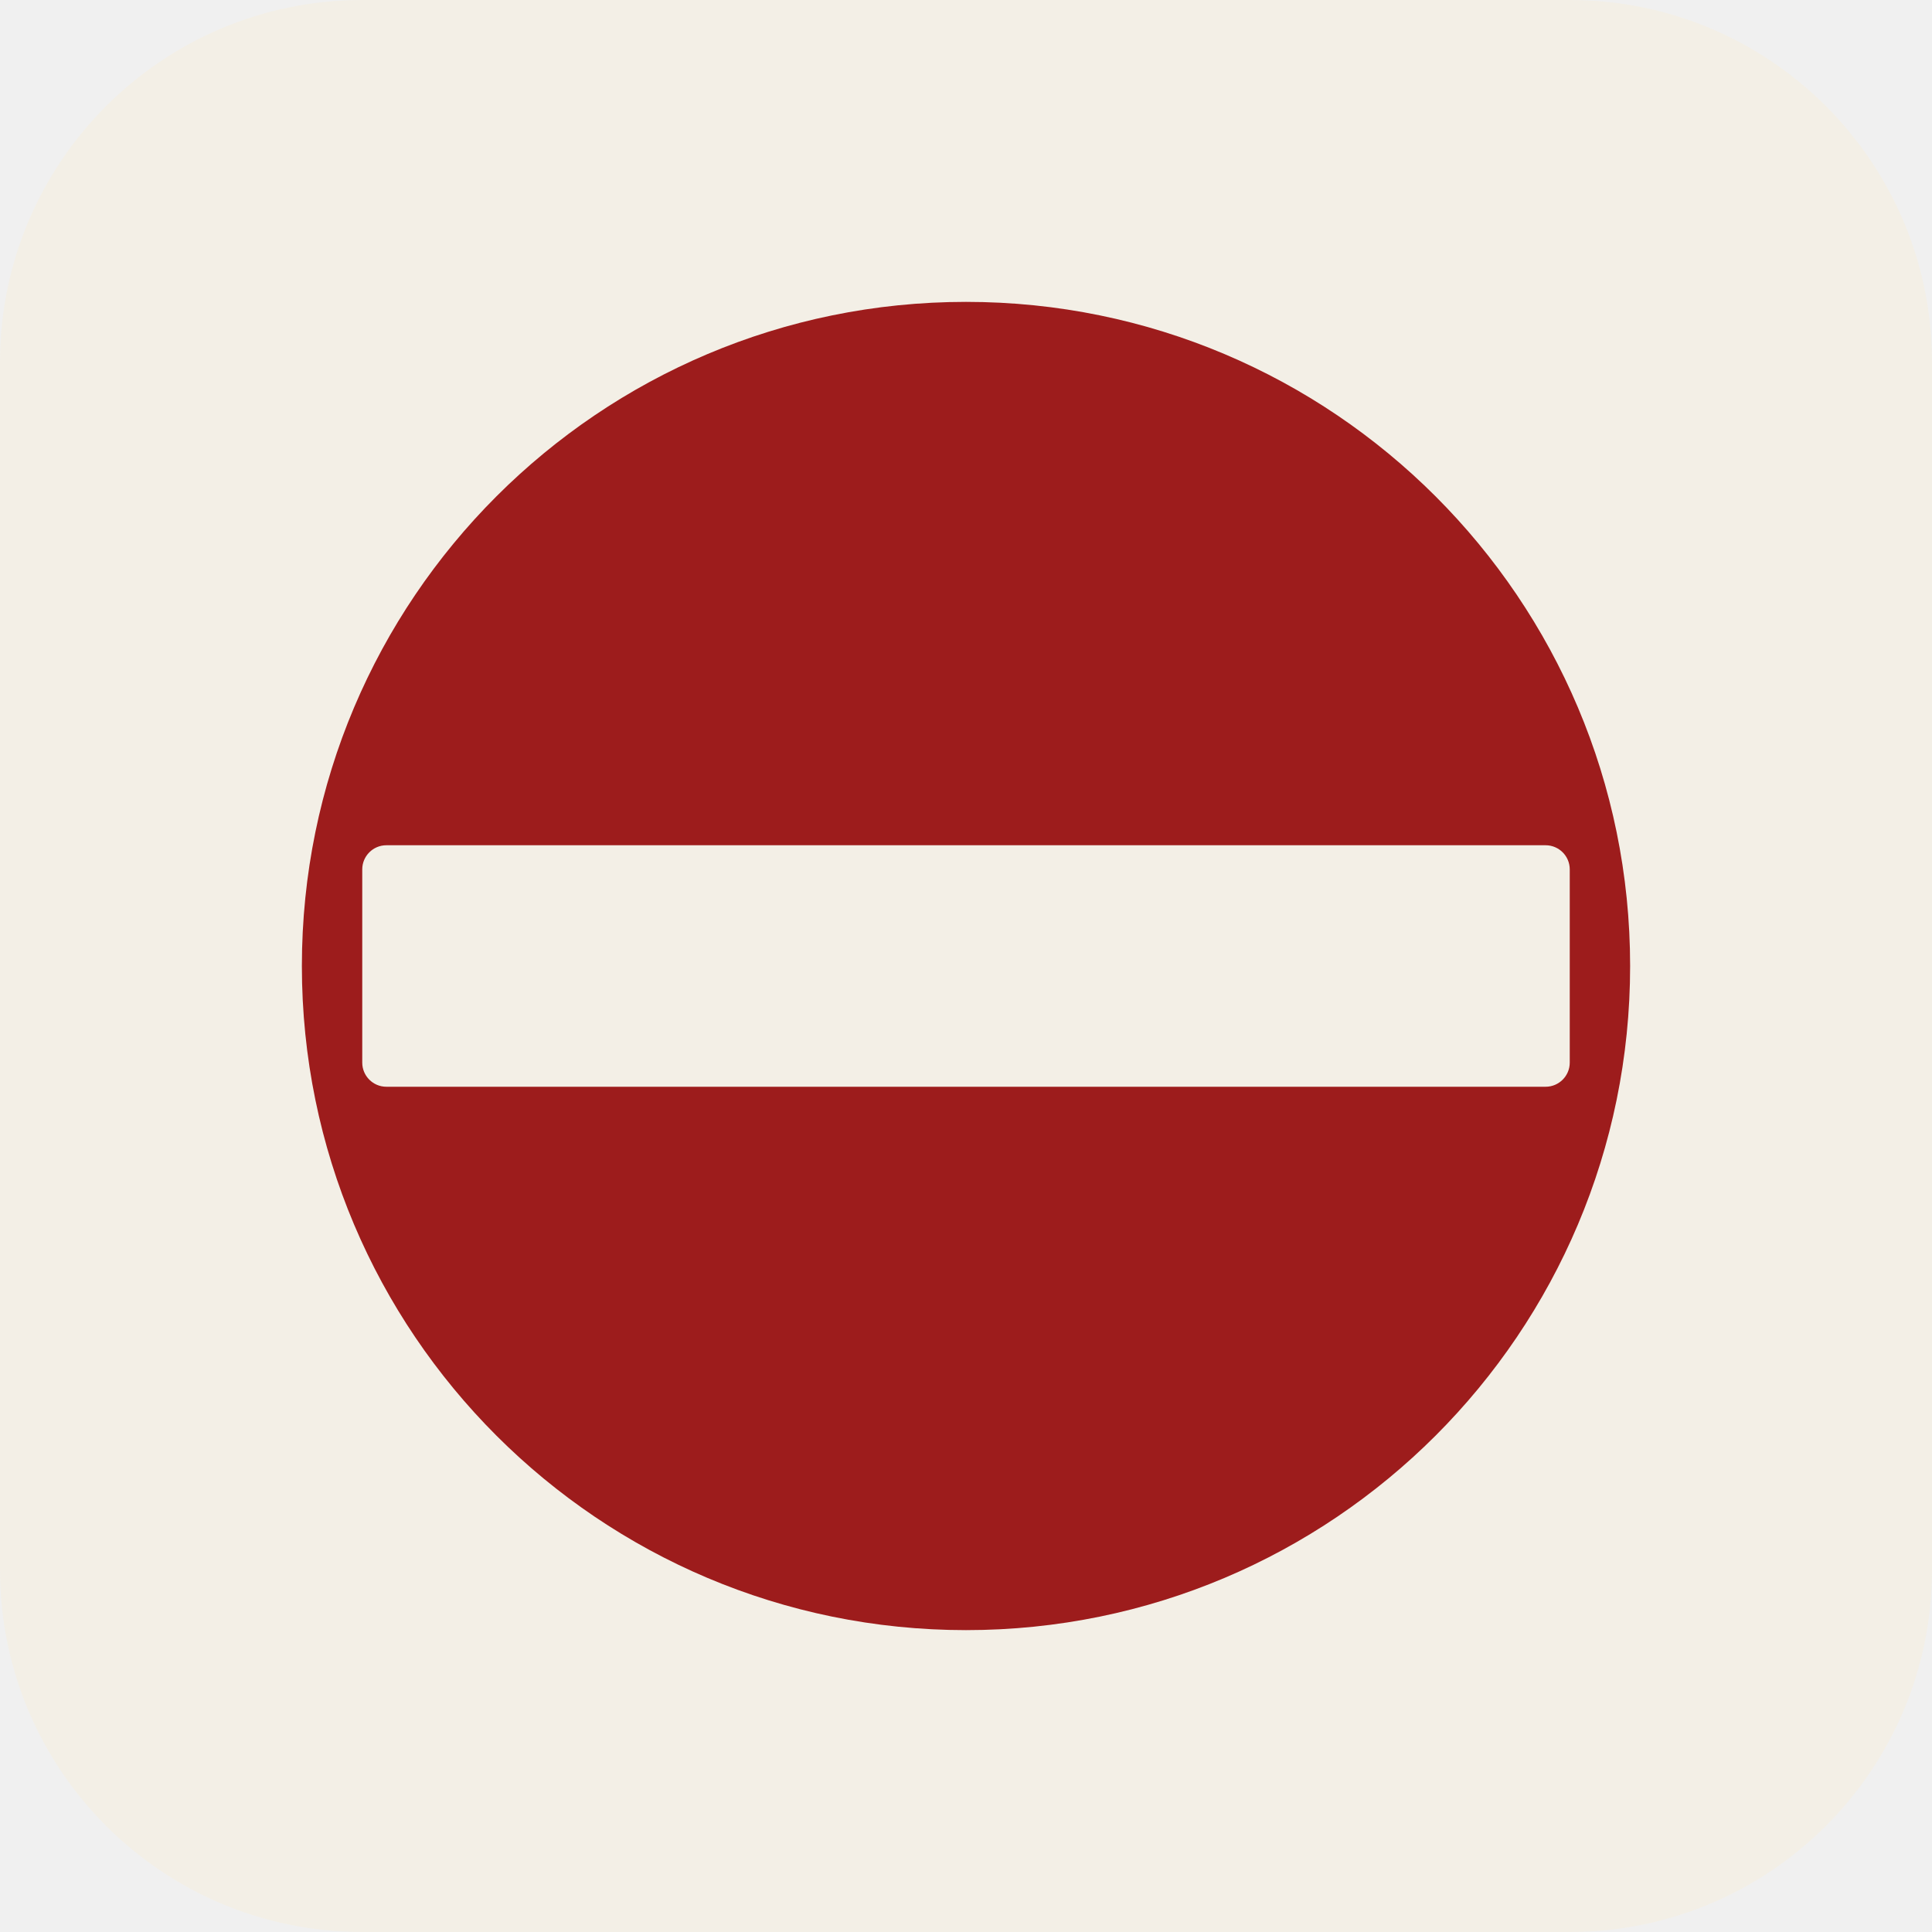
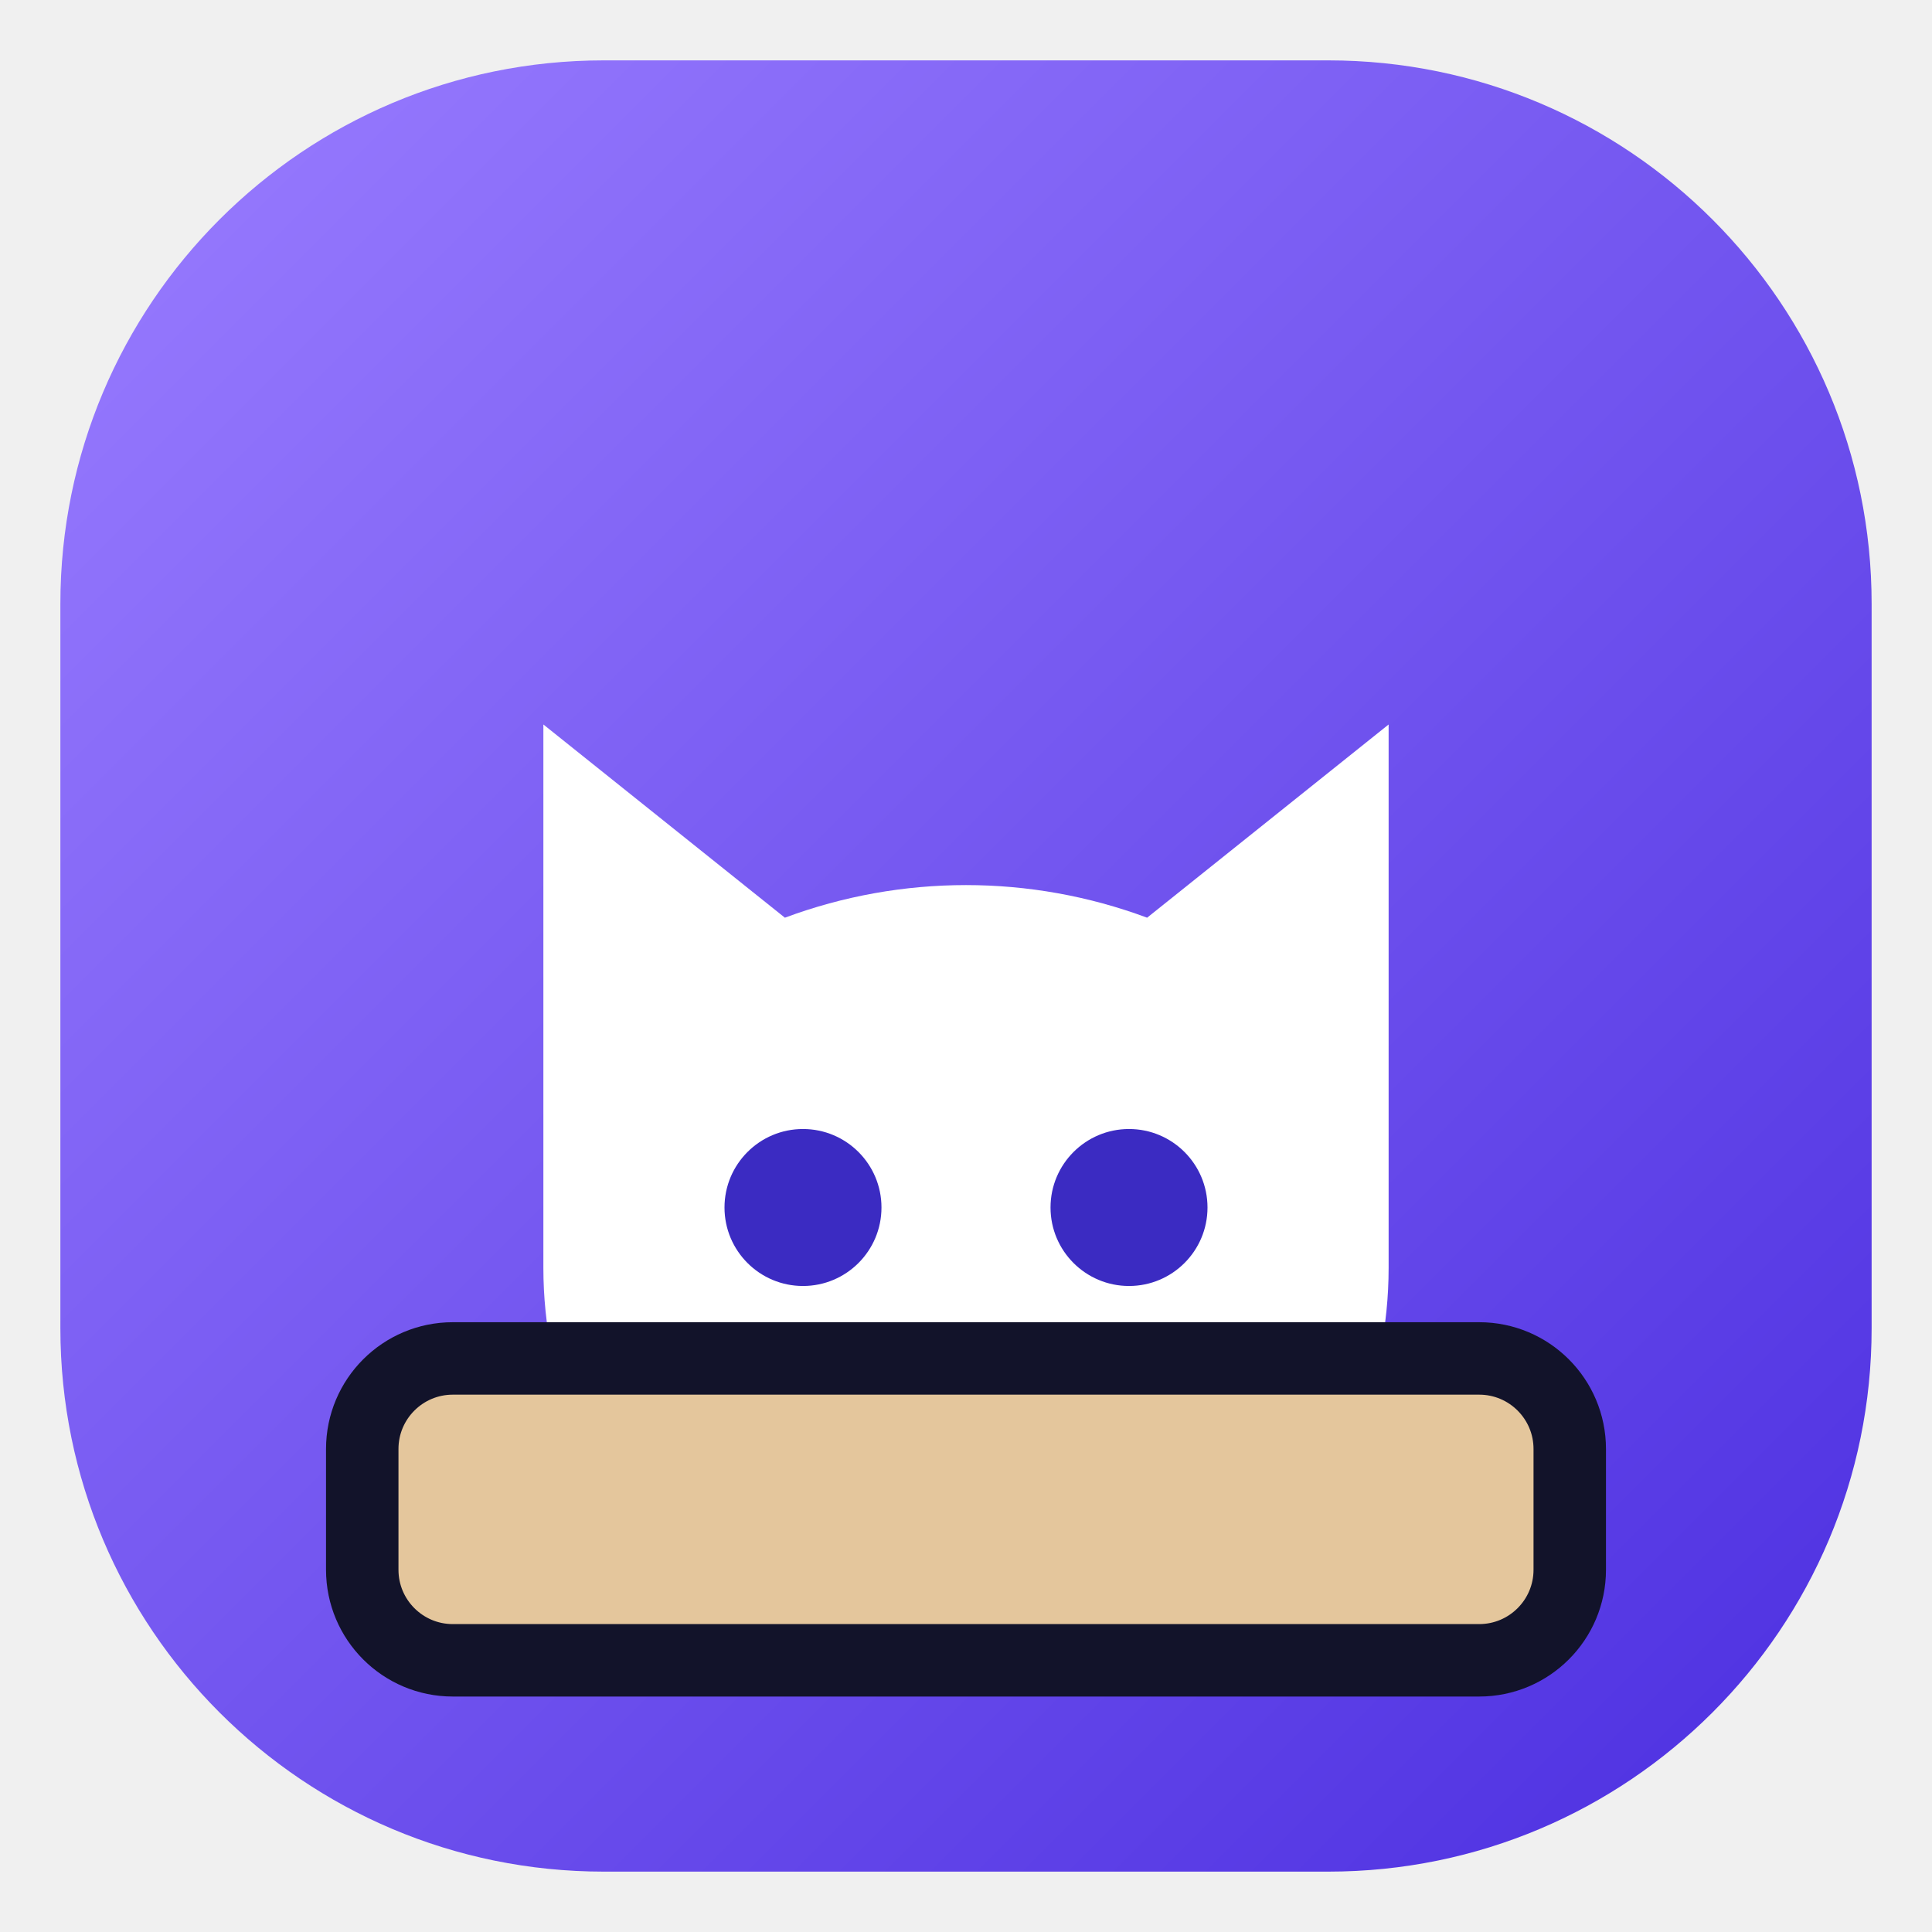
<svg xmlns="http://www.w3.org/2000/svg" viewBox="0 0 32 32">
-   <rect width="32" height="32" rx="6" fill="#F3EFE6" />
-   <circle cx="16" cy="16" r="11" fill="#9D1C1C" />
-   <rect x="6" y="14" width="20" height="4" rx="0.4" fill="#F3EFE6" />
+   <defs>
+     <linearGradient id="g" x1="0" y1="0" x2="1" y2="1">
+       <stop offset="0" stop-color="#9a7dff" />
+       <stop offset="1" stop-color="#4b2ee0" />
+     </linearGradient>
+   </defs>
+   <rect x="1" y="1" width="30" height="30" rx="9" fill="url(#g)" />
+   <path d="M9 21v-9l4 3.2a8.6 8.6 0 0 1 6 0l4-3.2v9a7 7 0 0 1-14 0z" fill="#fff" />
+   <circle cx="13.3" cy="20" r="1.3" fill="#3b2bc2" />
+   <circle cx="18.7" cy="20" r="1.3" fill="#3b2bc2" />
+   <rect x="6" y="22.5" width="20" height="5" rx="1.5" fill="#e4c69c" stroke="#12132a" stroke-width="1.2" />
</svg>
